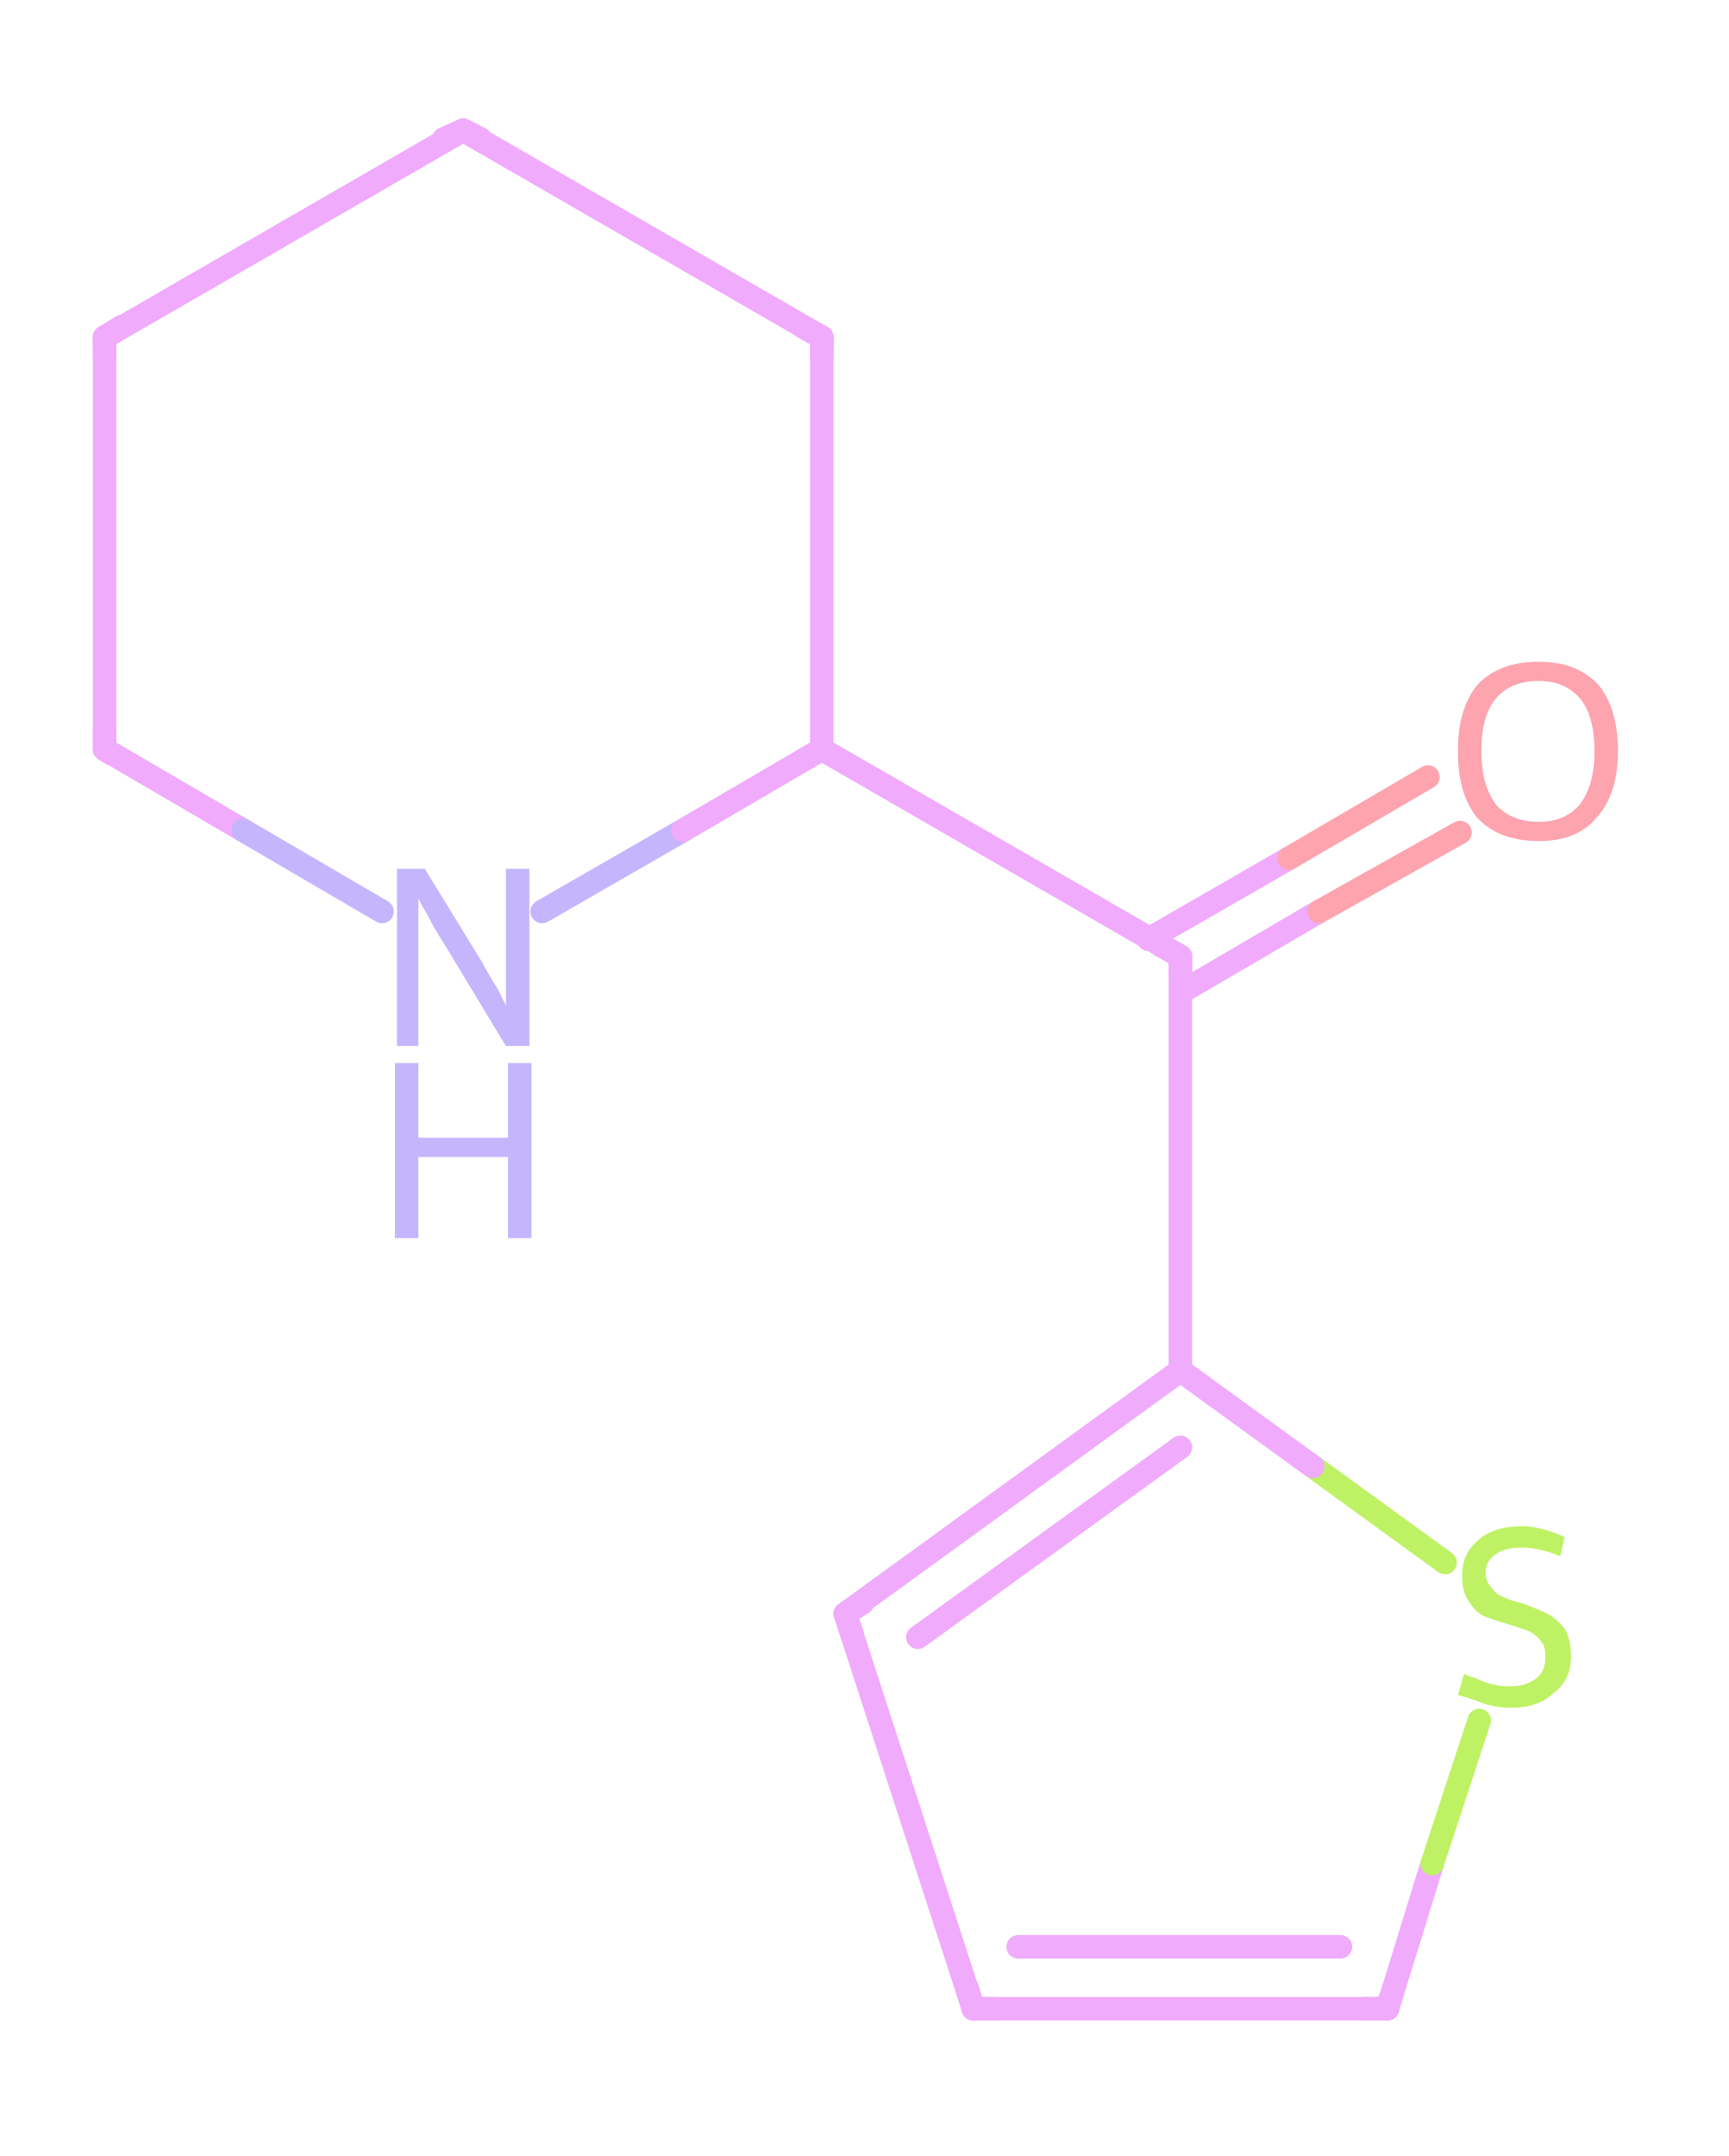
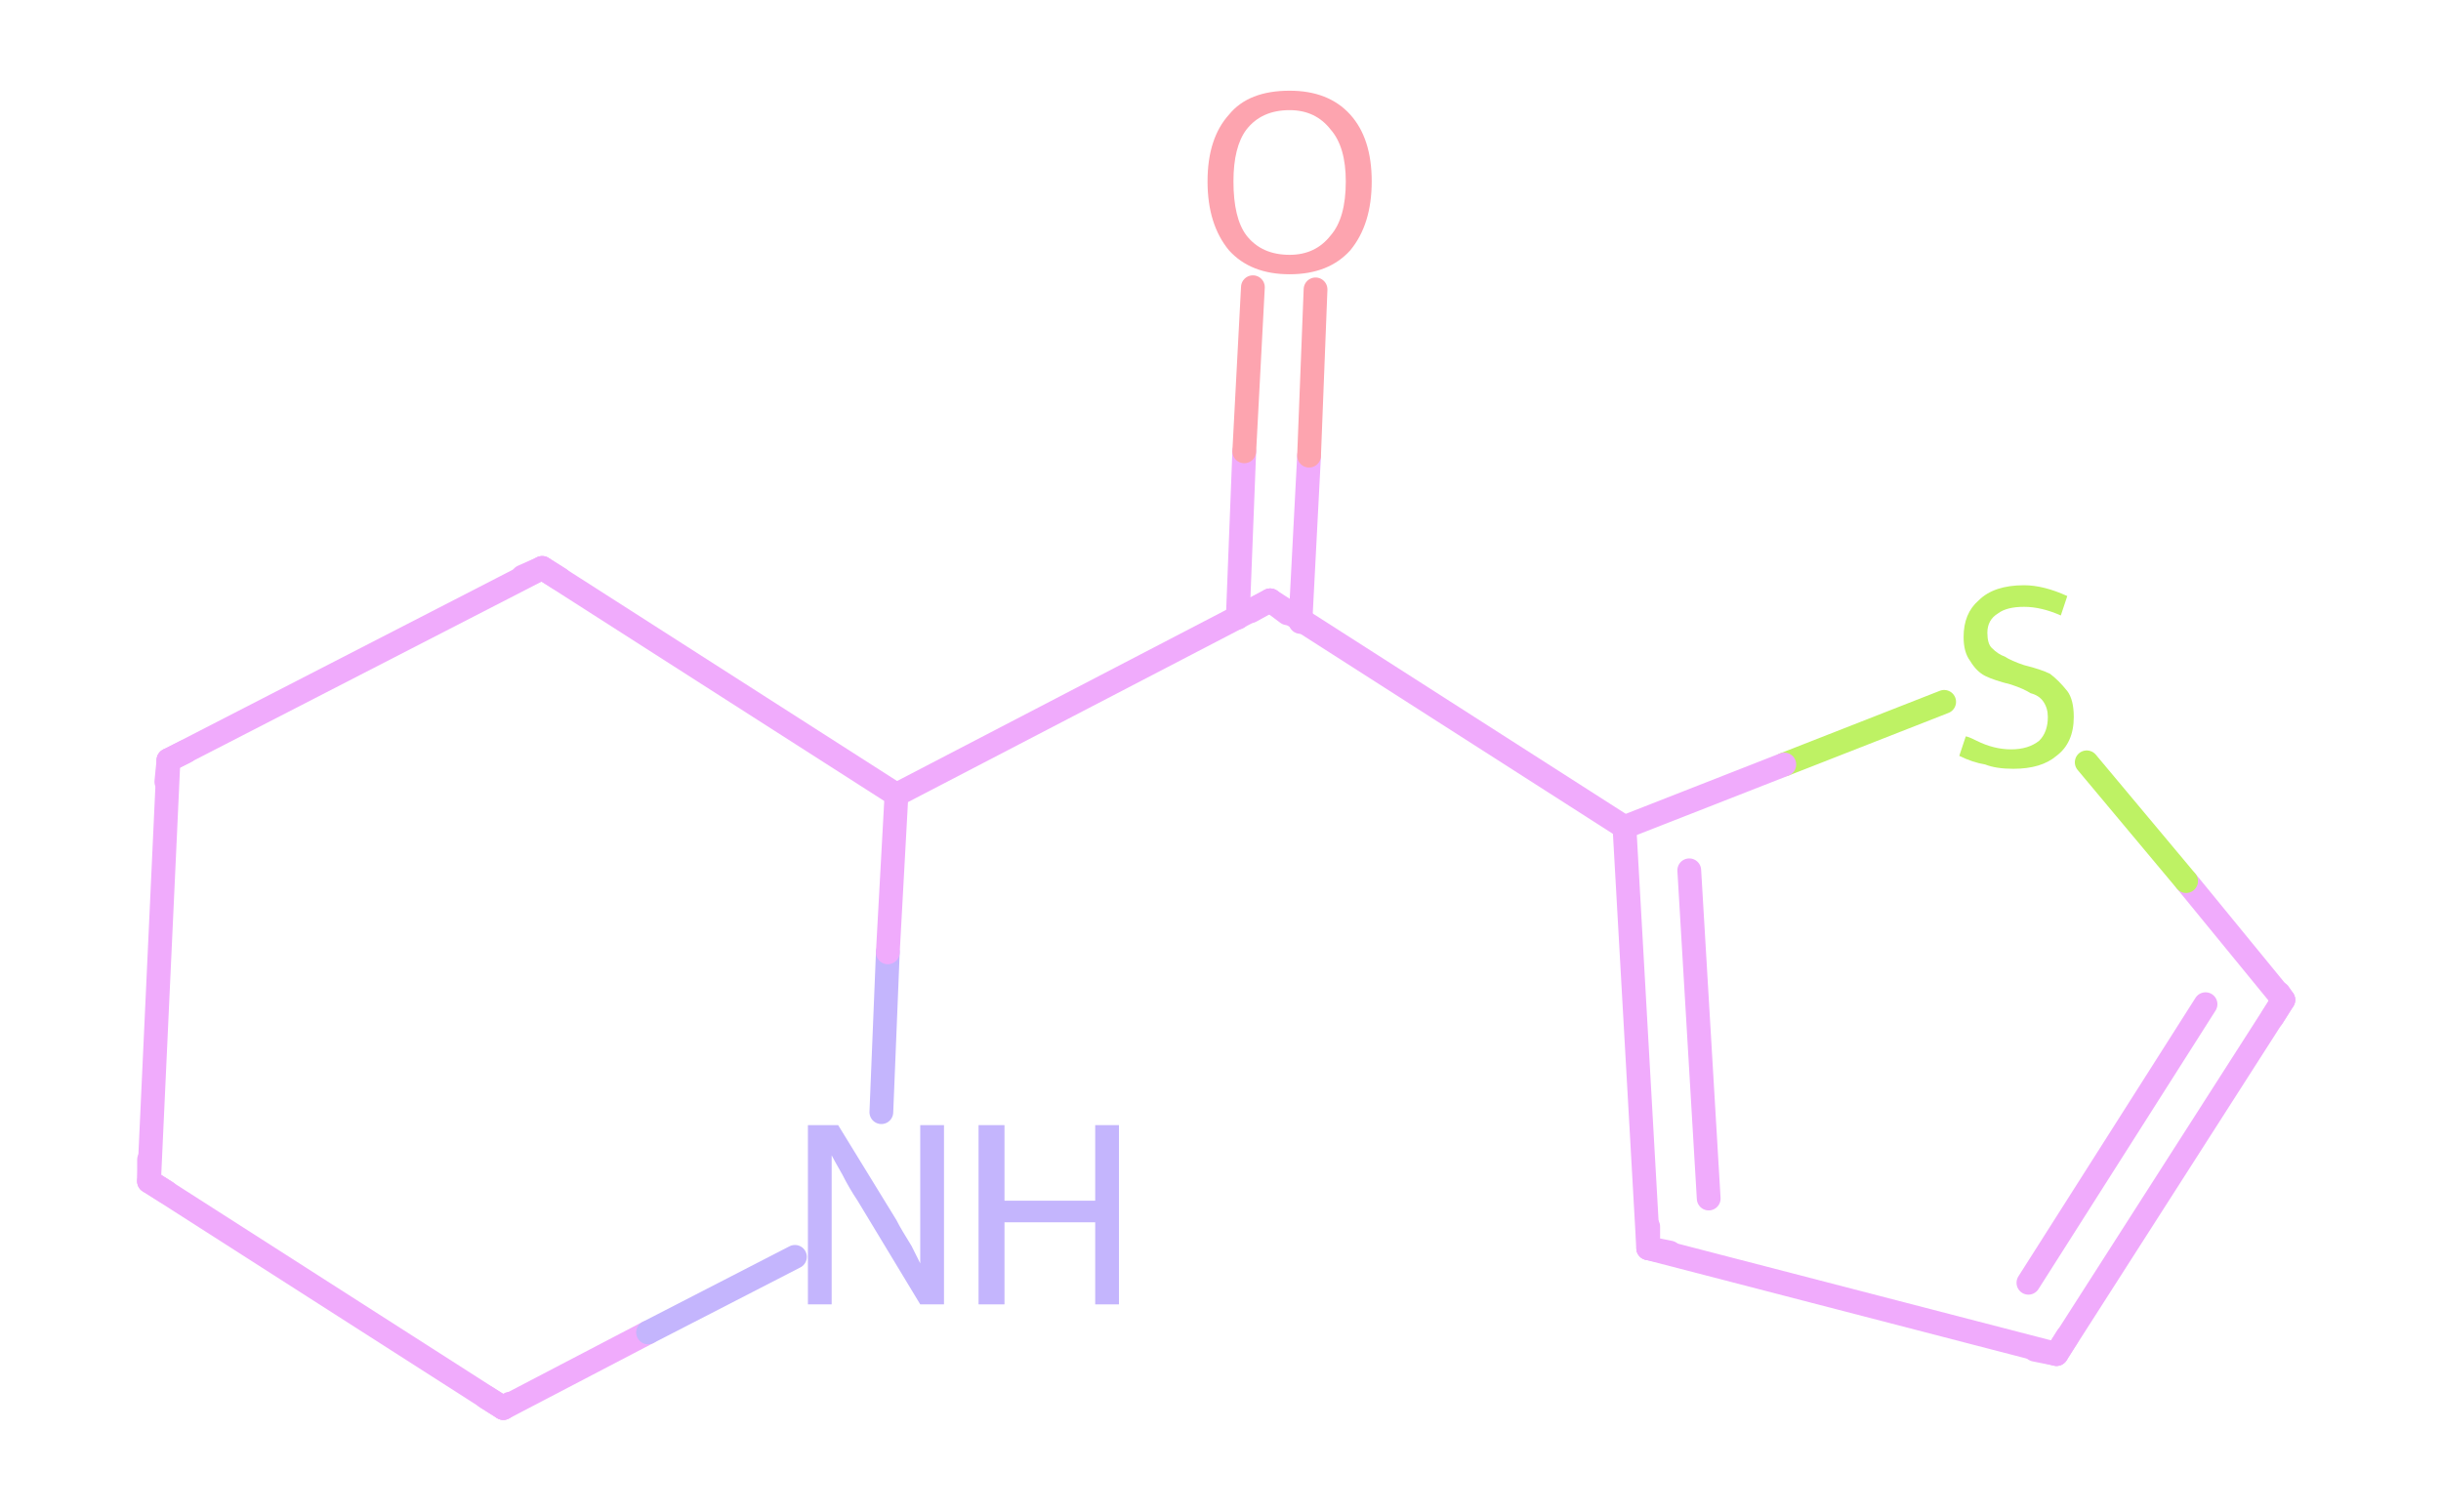
- <svg xmlns="http://www.w3.org/2000/svg" version="1.1" baseProfile="full" xml:space="preserve" width="81px" height="101px" viewBox="0 0 81 101">
-   <path class="bond-0 atom-0 atom-1" d="M 21.7,6.1 L 4.9,15.8" style="fill:none;fill-rule:evenodd;stroke:#F0ABFC;stroke-width:1.1px;stroke-linecap:round;stroke-linejoin:round;stroke-opacity:1" />
-   <path class="bond-1 atom-1 atom-2" d="M 4.9,15.8 L 4.9,35.1" style="fill:none;fill-rule:evenodd;stroke:#F0ABFC;stroke-width:1.1px;stroke-linecap:round;stroke-linejoin:round;stroke-opacity:1" />
-   <path class="bond-2 atom-2 atom-3" d="M 4.9,35.1 L 11.4,38.9" style="fill:none;fill-rule:evenodd;stroke:#F0ABFC;stroke-width:1.1px;stroke-linecap:round;stroke-linejoin:round;stroke-opacity:1" />
-   <path class="bond-2 atom-2 atom-3" d="M 11.4,38.9 L 17.9,42.7" style="fill:none;fill-rule:evenodd;stroke:#C4B5FD;stroke-width:1.1px;stroke-linecap:round;stroke-linejoin:round;stroke-opacity:1" />
-   <path class="bond-3 atom-3 atom-4" d="M 25.4,42.7 L 32.0,38.9" style="fill:none;fill-rule:evenodd;stroke:#C4B5FD;stroke-width:1.1px;stroke-linecap:round;stroke-linejoin:round;stroke-opacity:1" />
-   <path class="bond-3 atom-3 atom-4" d="M 32.0,38.9 L 38.5,35.1" style="fill:none;fill-rule:evenodd;stroke:#F0ABFC;stroke-width:1.1px;stroke-linecap:round;stroke-linejoin:round;stroke-opacity:1" />
-   <path class="bond-4 atom-4 atom-5" d="M 38.5,35.1 L 38.5,15.8" style="fill:none;fill-rule:evenodd;stroke:#F0ABFC;stroke-width:1.1px;stroke-linecap:round;stroke-linejoin:round;stroke-opacity:1" />
-   <path class="bond-5 atom-4 atom-6" d="M 38.5,35.1 L 55.3,44.8" style="fill:none;fill-rule:evenodd;stroke:#F0ABFC;stroke-width:1.1px;stroke-linecap:round;stroke-linejoin:round;stroke-opacity:1" />
-   <path class="bond-6 atom-6 atom-7" d="M 55.3,46.5 L 61.8,42.7" style="fill:none;fill-rule:evenodd;stroke:#F0ABFC;stroke-width:1.1px;stroke-linecap:round;stroke-linejoin:round;stroke-opacity:1" />
-   <path class="bond-6 atom-6 atom-7" d="M 61.8,42.7 L 68.4,39.0" style="fill:none;fill-rule:evenodd;stroke:#FDA4AF;stroke-width:1.1px;stroke-linecap:round;stroke-linejoin:round;stroke-opacity:1" />
-   <path class="bond-6 atom-6 atom-7" d="M 53.8,44.0 L 60.4,40.2" style="fill:none;fill-rule:evenodd;stroke:#F0ABFC;stroke-width:1.1px;stroke-linecap:round;stroke-linejoin:round;stroke-opacity:1" />
-   <path class="bond-6 atom-6 atom-7" d="M 60.4,40.2 L 66.9,36.4" style="fill:none;fill-rule:evenodd;stroke:#FDA4AF;stroke-width:1.1px;stroke-linecap:round;stroke-linejoin:round;stroke-opacity:1" />
-   <path class="bond-7 atom-6 atom-8" d="M 55.3,44.8 L 55.3,64.2" style="fill:none;fill-rule:evenodd;stroke:#F0ABFC;stroke-width:1.1px;stroke-linecap:round;stroke-linejoin:round;stroke-opacity:1" />
-   <path class="bond-8 atom-8 atom-9" d="M 55.3,64.2 L 39.6,75.6" style="fill:none;fill-rule:evenodd;stroke:#F0ABFC;stroke-width:1.1px;stroke-linecap:round;stroke-linejoin:round;stroke-opacity:1" />
-   <path class="bond-8 atom-8 atom-9" d="M 55.3,67.8 L 43.0,76.7" style="fill:none;fill-rule:evenodd;stroke:#F0ABFC;stroke-width:1.1px;stroke-linecap:round;stroke-linejoin:round;stroke-opacity:1" />
-   <path class="bond-9 atom-9 atom-10" d="M 39.6,75.6 L 45.6,94.1" style="fill:none;fill-rule:evenodd;stroke:#F0ABFC;stroke-width:1.1px;stroke-linecap:round;stroke-linejoin:round;stroke-opacity:1" />
-   <path class="bond-10 atom-10 atom-11" d="M 45.6,94.1 L 65.0,94.1" style="fill:none;fill-rule:evenodd;stroke:#F0ABFC;stroke-width:1.1px;stroke-linecap:round;stroke-linejoin:round;stroke-opacity:1" />
-   <path class="bond-10 atom-10 atom-11" d="M 47.7,91.2 L 62.8,91.2" style="fill:none;fill-rule:evenodd;stroke:#F0ABFC;stroke-width:1.1px;stroke-linecap:round;stroke-linejoin:round;stroke-opacity:1" />
-   <path class="bond-11 atom-11 atom-12" d="M 65.0,94.1 L 67.1,87.3" style="fill:none;fill-rule:evenodd;stroke:#F0ABFC;stroke-width:1.1px;stroke-linecap:round;stroke-linejoin:round;stroke-opacity:1" />
-   <path class="bond-11 atom-11 atom-12" d="M 67.1,87.3 L 69.3,80.6" style="fill:none;fill-rule:evenodd;stroke:#BEF264;stroke-width:1.1px;stroke-linecap:round;stroke-linejoin:round;stroke-opacity:1" />
-   <path class="bond-12 atom-5 atom-0" d="M 38.5,15.8 L 21.7,6.1" style="fill:none;fill-rule:evenodd;stroke:#F0ABFC;stroke-width:1.1px;stroke-linecap:round;stroke-linejoin:round;stroke-opacity:1" />
-   <path class="bond-13 atom-12 atom-8" d="M 67.7,73.2 L 61.5,68.7" style="fill:none;fill-rule:evenodd;stroke:#BEF264;stroke-width:1.1px;stroke-linecap:round;stroke-linejoin:round;stroke-opacity:1" />
-   <path class="bond-13 atom-12 atom-8" d="M 61.5,68.7 L 55.3,64.2" style="fill:none;fill-rule:evenodd;stroke:#F0ABFC;stroke-width:1.1px;stroke-linecap:round;stroke-linejoin:round;stroke-opacity:1" />
-   <path d="M 20.8,6.5 L 21.7,6.1 L 22.5,6.5" style="fill:none;stroke:#F0ABFC;stroke-width:1.1px;stroke-linecap:round;stroke-linejoin:round;stroke-miterlimit:10;stroke-opacity:1;" />
-   <path d="M 5.7,15.3 L 4.9,15.8 L 4.9,16.7" style="fill:none;stroke:#F0ABFC;stroke-width:1.1px;stroke-linecap:round;stroke-linejoin:round;stroke-miterlimit:10;stroke-opacity:1;" />
-   <path d="M 4.9,34.2 L 4.9,35.1 L 5.2,35.3" style="fill:none;stroke:#F0ABFC;stroke-width:1.1px;stroke-linecap:round;stroke-linejoin:round;stroke-miterlimit:10;stroke-opacity:1;" />
-   <path d="M 38.5,16.7 L 38.5,15.8 L 37.6,15.3" style="fill:none;stroke:#F0ABFC;stroke-width:1.1px;stroke-linecap:round;stroke-linejoin:round;stroke-miterlimit:10;stroke-opacity:1;" />
-   <path d="M 54.4,44.3 L 55.3,44.8 L 55.3,45.8" style="fill:none;stroke:#F0ABFC;stroke-width:1.1px;stroke-linecap:round;stroke-linejoin:round;stroke-miterlimit:10;stroke-opacity:1;" />
-   <path d="M 40.4,75.1 L 39.6,75.6 L 39.9,76.5" style="fill:none;stroke:#F0ABFC;stroke-width:1.1px;stroke-linecap:round;stroke-linejoin:round;stroke-miterlimit:10;stroke-opacity:1;" />
-   <path d="M 45.3,93.1 L 45.6,94.1 L 46.5,94.1" style="fill:none;stroke:#F0ABFC;stroke-width:1.1px;stroke-linecap:round;stroke-linejoin:round;stroke-miterlimit:10;stroke-opacity:1;" />
-   <path d="M 64.0,94.1 L 65.0,94.1 L 65.1,93.7" style="fill:none;stroke:#F0ABFC;stroke-width:1.1px;stroke-linecap:round;stroke-linejoin:round;stroke-miterlimit:10;stroke-opacity:1;" />
-   <path class="atom-3" d="M 19.9 40.7 L 22.6 45.1 Q 22.8 45.5, 23.3 46.3 Q 23.7 47.1, 23.7 47.1 L 23.7 40.7 L 24.8 40.7 L 24.8 49.0 L 23.7 49.0 L 20.8 44.2 Q 20.4 43.6, 20.1 43.0 Q 19.7 42.3, 19.6 42.1 L 19.6 49.0 L 18.6 49.0 L 18.6 40.7 L 19.9 40.7 " fill="#C4B5FD" />
-   <path class="atom-3" d="M 18.5 49.8 L 19.6 49.8 L 19.6 53.3 L 23.8 53.3 L 23.8 49.8 L 24.9 49.8 L 24.9 58.0 L 23.8 58.0 L 23.8 54.2 L 19.6 54.2 L 19.6 58.0 L 18.5 58.0 L 18.5 49.8 " fill="#C4B5FD" />
-   <path class="atom-7" d="M 68.3 35.2 Q 68.3 33.2, 69.2 32.1 Q 70.2 31.0, 72.1 31.0 Q 73.9 31.0, 74.9 32.1 Q 75.8 33.2, 75.8 35.2 Q 75.8 37.2, 74.8 38.3 Q 73.9 39.4, 72.1 39.4 Q 70.2 39.4, 69.2 38.3 Q 68.3 37.2, 68.3 35.2 M 72.1 38.5 Q 73.3 38.5, 74.0 37.7 Q 74.7 36.8, 74.7 35.2 Q 74.7 33.5, 74.0 32.7 Q 73.3 31.9, 72.1 31.9 Q 70.8 31.9, 70.1 32.7 Q 69.4 33.5, 69.4 35.2 Q 69.4 36.8, 70.1 37.7 Q 70.8 38.5, 72.1 38.5 " fill="#FDA4AF" />
-   <path class="atom-12" d="M 68.6 78.4 Q 68.7 78.5, 69.1 78.6 Q 69.5 78.8, 69.9 78.9 Q 70.3 79.0, 70.8 79.0 Q 71.5 79.0, 72.0 78.6 Q 72.4 78.3, 72.4 77.6 Q 72.4 77.1, 72.2 76.9 Q 72.0 76.6, 71.6 76.4 Q 71.3 76.3, 70.7 76.1 Q 70.0 75.9, 69.5 75.7 Q 69.1 75.5, 68.8 75.0 Q 68.5 74.6, 68.5 73.8 Q 68.5 72.8, 69.2 72.2 Q 69.9 71.5, 71.3 71.5 Q 72.2 71.5, 73.3 72.0 L 73.1 72.9 Q 72.1 72.5, 71.3 72.5 Q 70.5 72.5, 70.1 72.8 Q 69.6 73.1, 69.6 73.7 Q 69.6 74.1, 69.9 74.4 Q 70.1 74.7, 70.4 74.8 Q 70.8 75.0, 71.3 75.1 Q 72.1 75.4, 72.5 75.6 Q 72.9 75.8, 73.3 76.3 Q 73.6 76.8, 73.6 77.6 Q 73.6 78.7, 72.8 79.3 Q 72.1 80.0, 70.8 80.0 Q 70.1 80.0, 69.5 79.8 Q 69.0 79.6, 68.3 79.4 L 68.6 78.4 " fill="#BEF264" />
+ <svg xmlns="http://www.w3.org/2000/svg" version="1.1" baseProfile="full" xml:space="preserve" width="113px" height="70px" viewBox="0 0 113 70">
+   <path class="bond-0 atom-0 atom-1" d="M 7.8,35.2 L 6.9,54.7" style="fill:none;fill-rule:evenodd;stroke:#F0ABFC;stroke-width:1.1px;stroke-linecap:round;stroke-linejoin:round;stroke-opacity:1" />
+   <path class="bond-1 atom-1 atom-2" d="M 6.9,54.7 L 23.3,65.2" style="fill:none;fill-rule:evenodd;stroke:#F0ABFC;stroke-width:1.1px;stroke-linecap:round;stroke-linejoin:round;stroke-opacity:1" />
+   <path class="bond-2 atom-2 atom-3" d="M 23.3,65.2 L 30.0,61.7" style="fill:none;fill-rule:evenodd;stroke:#F0ABFC;stroke-width:1.1px;stroke-linecap:round;stroke-linejoin:round;stroke-opacity:1" />
+   <path class="bond-2 atom-2 atom-3" d="M 30.0,61.7 L 36.8,58.2" style="fill:none;fill-rule:evenodd;stroke:#C4B5FD;stroke-width:1.1px;stroke-linecap:round;stroke-linejoin:round;stroke-opacity:1" />
+   <path class="bond-3 atom-3 atom-4" d="M 40.8,51.5 L 41.1,44.1" style="fill:none;fill-rule:evenodd;stroke:#C4B5FD;stroke-width:1.1px;stroke-linecap:round;stroke-linejoin:round;stroke-opacity:1" />
+   <path class="bond-3 atom-3 atom-4" d="M 41.1,44.1 L 41.5,36.8" style="fill:none;fill-rule:evenodd;stroke:#F0ABFC;stroke-width:1.1px;stroke-linecap:round;stroke-linejoin:round;stroke-opacity:1" />
+   <path class="bond-4 atom-4 atom-5" d="M 41.5,36.8 L 25.1,26.3" style="fill:none;fill-rule:evenodd;stroke:#F0ABFC;stroke-width:1.1px;stroke-linecap:round;stroke-linejoin:round;stroke-opacity:1" />
+   <path class="bond-5 atom-4 atom-6" d="M 41.5,36.8 L 58.8,27.8" style="fill:none;fill-rule:evenodd;stroke:#F0ABFC;stroke-width:1.1px;stroke-linecap:round;stroke-linejoin:round;stroke-opacity:1" />
+   <path class="bond-6 atom-6 atom-7" d="M 60.2,28.8 L 60.6,21.1" style="fill:none;fill-rule:evenodd;stroke:#F0ABFC;stroke-width:1.1px;stroke-linecap:round;stroke-linejoin:round;stroke-opacity:1" />
+   <path class="bond-6 atom-6 atom-7" d="M 60.6,21.1 L 60.9,13.4" style="fill:none;fill-rule:evenodd;stroke:#FDA4AF;stroke-width:1.1px;stroke-linecap:round;stroke-linejoin:round;stroke-opacity:1" />
+   <path class="bond-6 atom-6 atom-7" d="M 57.3,28.6 L 57.6,20.9" style="fill:none;fill-rule:evenodd;stroke:#F0ABFC;stroke-width:1.1px;stroke-linecap:round;stroke-linejoin:round;stroke-opacity:1" />
+   <path class="bond-6 atom-6 atom-7" d="M 57.6,20.9 L 58.0,13.3" style="fill:none;fill-rule:evenodd;stroke:#FDA4AF;stroke-width:1.1px;stroke-linecap:round;stroke-linejoin:round;stroke-opacity:1" />
+   <path class="bond-7 atom-6 atom-8" d="M 58.8,27.8 L 75.2,38.3" style="fill:none;fill-rule:evenodd;stroke:#F0ABFC;stroke-width:1.1px;stroke-linecap:round;stroke-linejoin:round;stroke-opacity:1" />
+   <path class="bond-8 atom-8 atom-9" d="M 75.2,38.3 L 76.3,57.8" style="fill:none;fill-rule:evenodd;stroke:#F0ABFC;stroke-width:1.1px;stroke-linecap:round;stroke-linejoin:round;stroke-opacity:1" />
+   <path class="bond-8 atom-8 atom-9" d="M 78.2,40.3 L 79.1,55.5" style="fill:none;fill-rule:evenodd;stroke:#F0ABFC;stroke-width:1.1px;stroke-linecap:round;stroke-linejoin:round;stroke-opacity:1" />
+   <path class="bond-9 atom-9 atom-10" d="M 76.3,57.8 L 95.2,62.7" style="fill:none;fill-rule:evenodd;stroke:#F0ABFC;stroke-width:1.1px;stroke-linecap:round;stroke-linejoin:round;stroke-opacity:1" />
+   <path class="bond-10 atom-10 atom-11" d="M 95.2,62.7 L 105.7,46.3" style="fill:none;fill-rule:evenodd;stroke:#F0ABFC;stroke-width:1.1px;stroke-linecap:round;stroke-linejoin:round;stroke-opacity:1" />
+   <path class="bond-10 atom-10 atom-11" d="M 93.9,59.4 L 102.1,46.5" style="fill:none;fill-rule:evenodd;stroke:#F0ABFC;stroke-width:1.1px;stroke-linecap:round;stroke-linejoin:round;stroke-opacity:1" />
+   <path class="bond-11 atom-11 atom-12" d="M 105.7,46.3 L 101.2,40.8" style="fill:none;fill-rule:evenodd;stroke:#F0ABFC;stroke-width:1.1px;stroke-linecap:round;stroke-linejoin:round;stroke-opacity:1" />
+   <path class="bond-11 atom-11 atom-12" d="M 101.2,40.8 L 96.6,35.3" style="fill:none;fill-rule:evenodd;stroke:#BEF264;stroke-width:1.1px;stroke-linecap:round;stroke-linejoin:round;stroke-opacity:1" />
+   <path class="bond-12 atom-5 atom-0" d="M 25.1,26.3 L 7.8,35.2" style="fill:none;fill-rule:evenodd;stroke:#F0ABFC;stroke-width:1.1px;stroke-linecap:round;stroke-linejoin:round;stroke-opacity:1" />
+   <path class="bond-13 atom-12 atom-8" d="M 90.0,32.5 L 82.6,35.4" style="fill:none;fill-rule:evenodd;stroke:#BEF264;stroke-width:1.1px;stroke-linecap:round;stroke-linejoin:round;stroke-opacity:1" />
+   <path class="bond-13 atom-12 atom-8" d="M 82.6,35.4 L 75.2,38.3" style="fill:none;fill-rule:evenodd;stroke:#F0ABFC;stroke-width:1.1px;stroke-linecap:round;stroke-linejoin:round;stroke-opacity:1" />
+   <path d="M 7.7,36.2 L 7.8,35.2 L 8.6,34.8" style="fill:none;stroke:#F0ABFC;stroke-width:1.1px;stroke-linecap:round;stroke-linejoin:round;stroke-miterlimit:10;stroke-opacity:1;" />
+   <path d="M 6.9,53.7 L 6.9,54.7 L 7.7,55.2" style="fill:none;stroke:#F0ABFC;stroke-width:1.1px;stroke-linecap:round;stroke-linejoin:round;stroke-miterlimit:10;stroke-opacity:1;" />
+   <path d="M 22.5,64.7 L 23.3,65.2 L 23.6,65.0" style="fill:none;stroke:#F0ABFC;stroke-width:1.1px;stroke-linecap:round;stroke-linejoin:round;stroke-miterlimit:10;stroke-opacity:1;" />
+   <path d="M 25.9,26.8 L 25.1,26.3 L 24.2,26.7" style="fill:none;stroke:#F0ABFC;stroke-width:1.1px;stroke-linecap:round;stroke-linejoin:round;stroke-miterlimit:10;stroke-opacity:1;" />
+   <path d="M 57.9,28.3 L 58.8,27.8 L 59.6,28.4" style="fill:none;stroke:#F0ABFC;stroke-width:1.1px;stroke-linecap:round;stroke-linejoin:round;stroke-miterlimit:10;stroke-opacity:1;" />
+   <path d="M 76.3,56.8 L 76.3,57.8 L 77.3,58.0" style="fill:none;stroke:#F0ABFC;stroke-width:1.1px;stroke-linecap:round;stroke-linejoin:round;stroke-miterlimit:10;stroke-opacity:1;" />
+   <path d="M 94.2,62.5 L 95.2,62.7 L 95.7,61.9" style="fill:none;stroke:#F0ABFC;stroke-width:1.1px;stroke-linecap:round;stroke-linejoin:round;stroke-miterlimit:10;stroke-opacity:1;" />
+   <path d="M 105.2,47.1 L 105.7,46.3 L 105.5,46.0" style="fill:none;stroke:#F0ABFC;stroke-width:1.1px;stroke-linecap:round;stroke-linejoin:round;stroke-miterlimit:10;stroke-opacity:1;" />
+   <path class="atom-3" d="M 38.8 52.1 L 41.5 56.5 Q 41.7 56.9, 42.2 57.7 Q 42.6 58.5, 42.6 58.5 L 42.6 52.1 L 43.7 52.1 L 43.7 60.4 L 42.6 60.4 L 39.7 55.6 Q 39.3 55.0, 39.0 54.4 Q 38.6 53.7, 38.5 53.5 L 38.5 60.4 L 37.4 60.4 L 37.4 52.1 L 38.8 52.1 " fill="#C4B5FD" />
+   <path class="atom-3" d="M 45.3 52.1 L 46.5 52.1 L 46.5 55.6 L 50.7 55.6 L 50.7 52.1 L 51.8 52.1 L 51.8 60.4 L 50.7 60.4 L 50.7 56.6 L 46.5 56.6 L 46.5 60.4 L 45.3 60.4 L 45.3 52.1 " fill="#C4B5FD" />
+   <path class="atom-7" d="M 55.9 8.4 Q 55.9 6.4, 56.9 5.3 Q 57.8 4.2, 59.7 4.2 Q 61.5 4.2, 62.5 5.3 Q 63.5 6.4, 63.5 8.4 Q 63.5 10.4, 62.5 11.6 Q 61.5 12.7, 59.7 12.7 Q 57.9 12.7, 56.9 11.6 Q 55.9 10.4, 55.9 8.4 M 59.7 11.8 Q 60.9 11.8, 61.6 10.9 Q 62.3 10.1, 62.3 8.4 Q 62.3 6.8, 61.6 6.0 Q 60.9 5.1, 59.7 5.1 Q 58.4 5.1, 57.7 6.0 Q 57.1 6.8, 57.1 8.4 Q 57.1 10.1, 57.7 10.9 Q 58.4 11.8, 59.7 11.8 " fill="#FDA4AF" />
+   <path class="atom-12" d="M 91.0 34.1 Q 91.1 34.1, 91.5 34.3 Q 91.9 34.5, 92.3 34.6 Q 92.7 34.7, 93.1 34.7 Q 93.9 34.7, 94.4 34.3 Q 94.8 33.9, 94.8 33.2 Q 94.8 32.8, 94.6 32.5 Q 94.4 32.2, 94.0 32.1 Q 93.7 31.9, 93.1 31.7 Q 92.3 31.5, 91.9 31.3 Q 91.5 31.1, 91.2 30.6 Q 90.9 30.2, 90.9 29.5 Q 90.9 28.4, 91.6 27.8 Q 92.3 27.1, 93.7 27.1 Q 94.6 27.1, 95.7 27.6 L 95.4 28.5 Q 94.5 28.1, 93.7 28.1 Q 92.9 28.1, 92.5 28.4 Q 92.0 28.7, 92.0 29.3 Q 92.0 29.8, 92.2 30.0 Q 92.5 30.3, 92.8 30.4 Q 93.1 30.6, 93.7 30.8 Q 94.5 31.0, 94.9 31.2 Q 95.3 31.5, 95.7 32.0 Q 96.0 32.4, 96.0 33.2 Q 96.0 34.4, 95.2 35.0 Q 94.5 35.6, 93.2 35.6 Q 92.4 35.6, 91.9 35.4 Q 91.3 35.3, 90.7 35.0 L 91.0 34.1 " fill="#BEF264" />
</svg>
